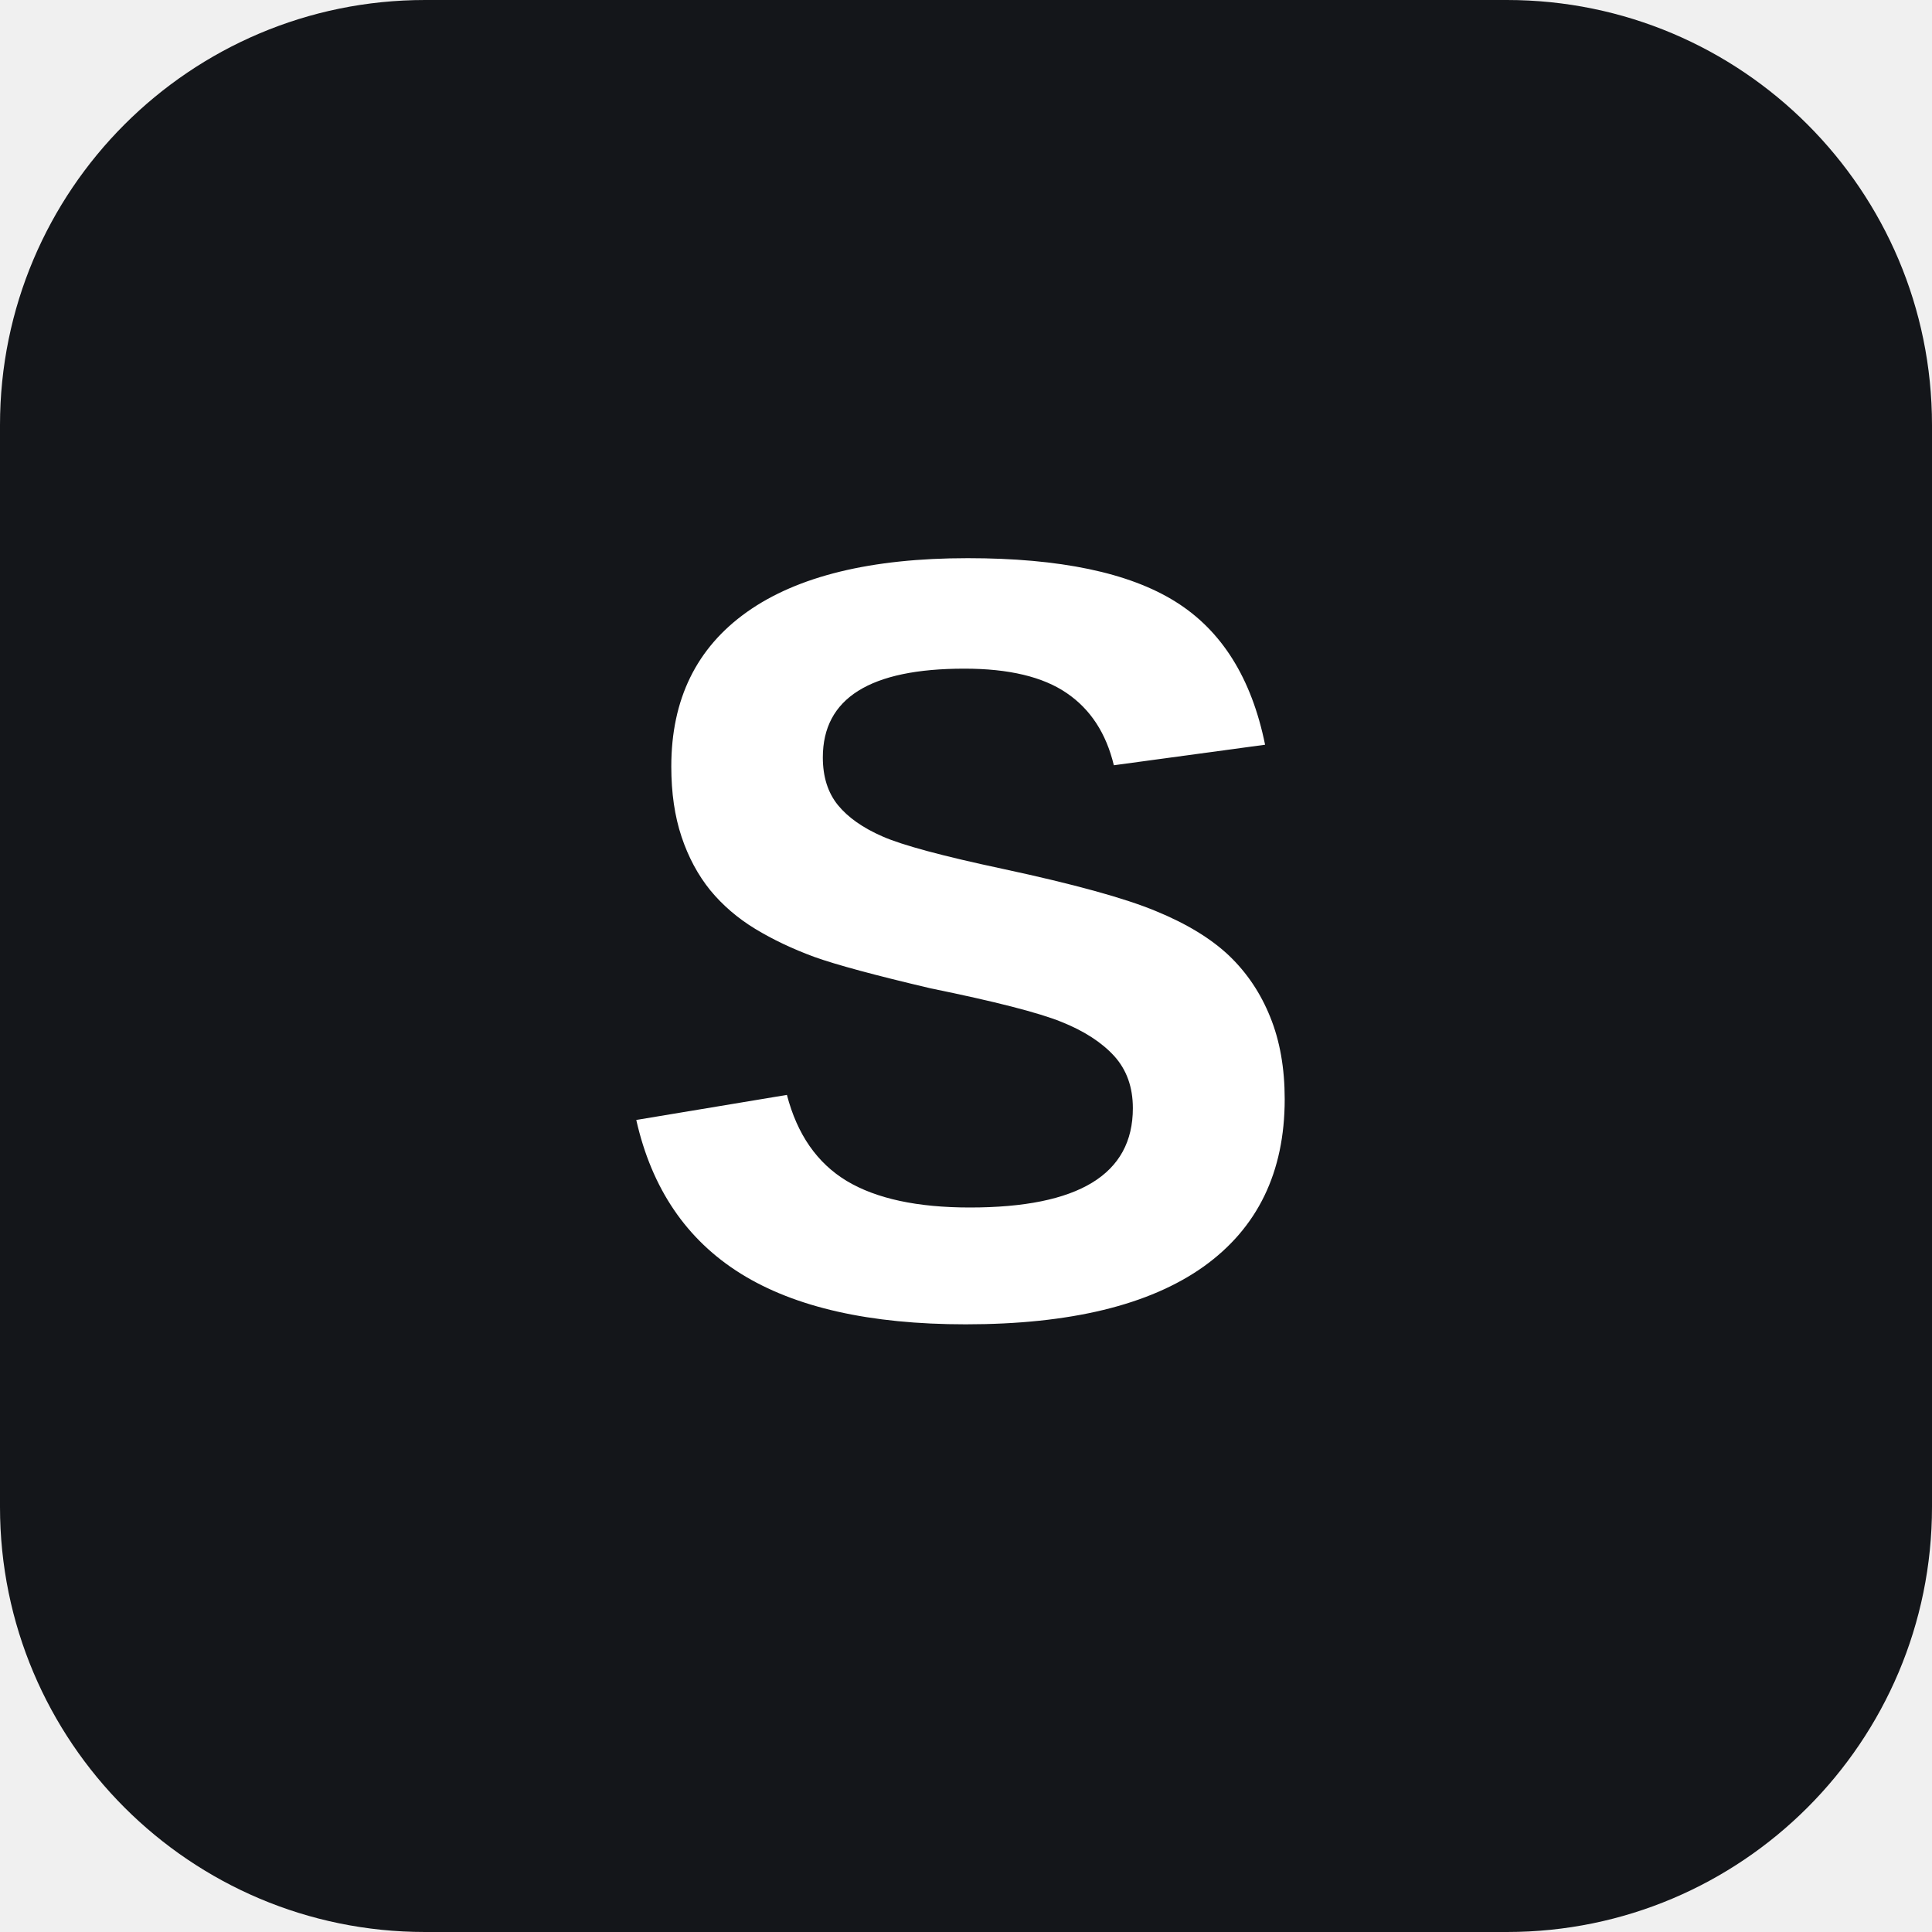
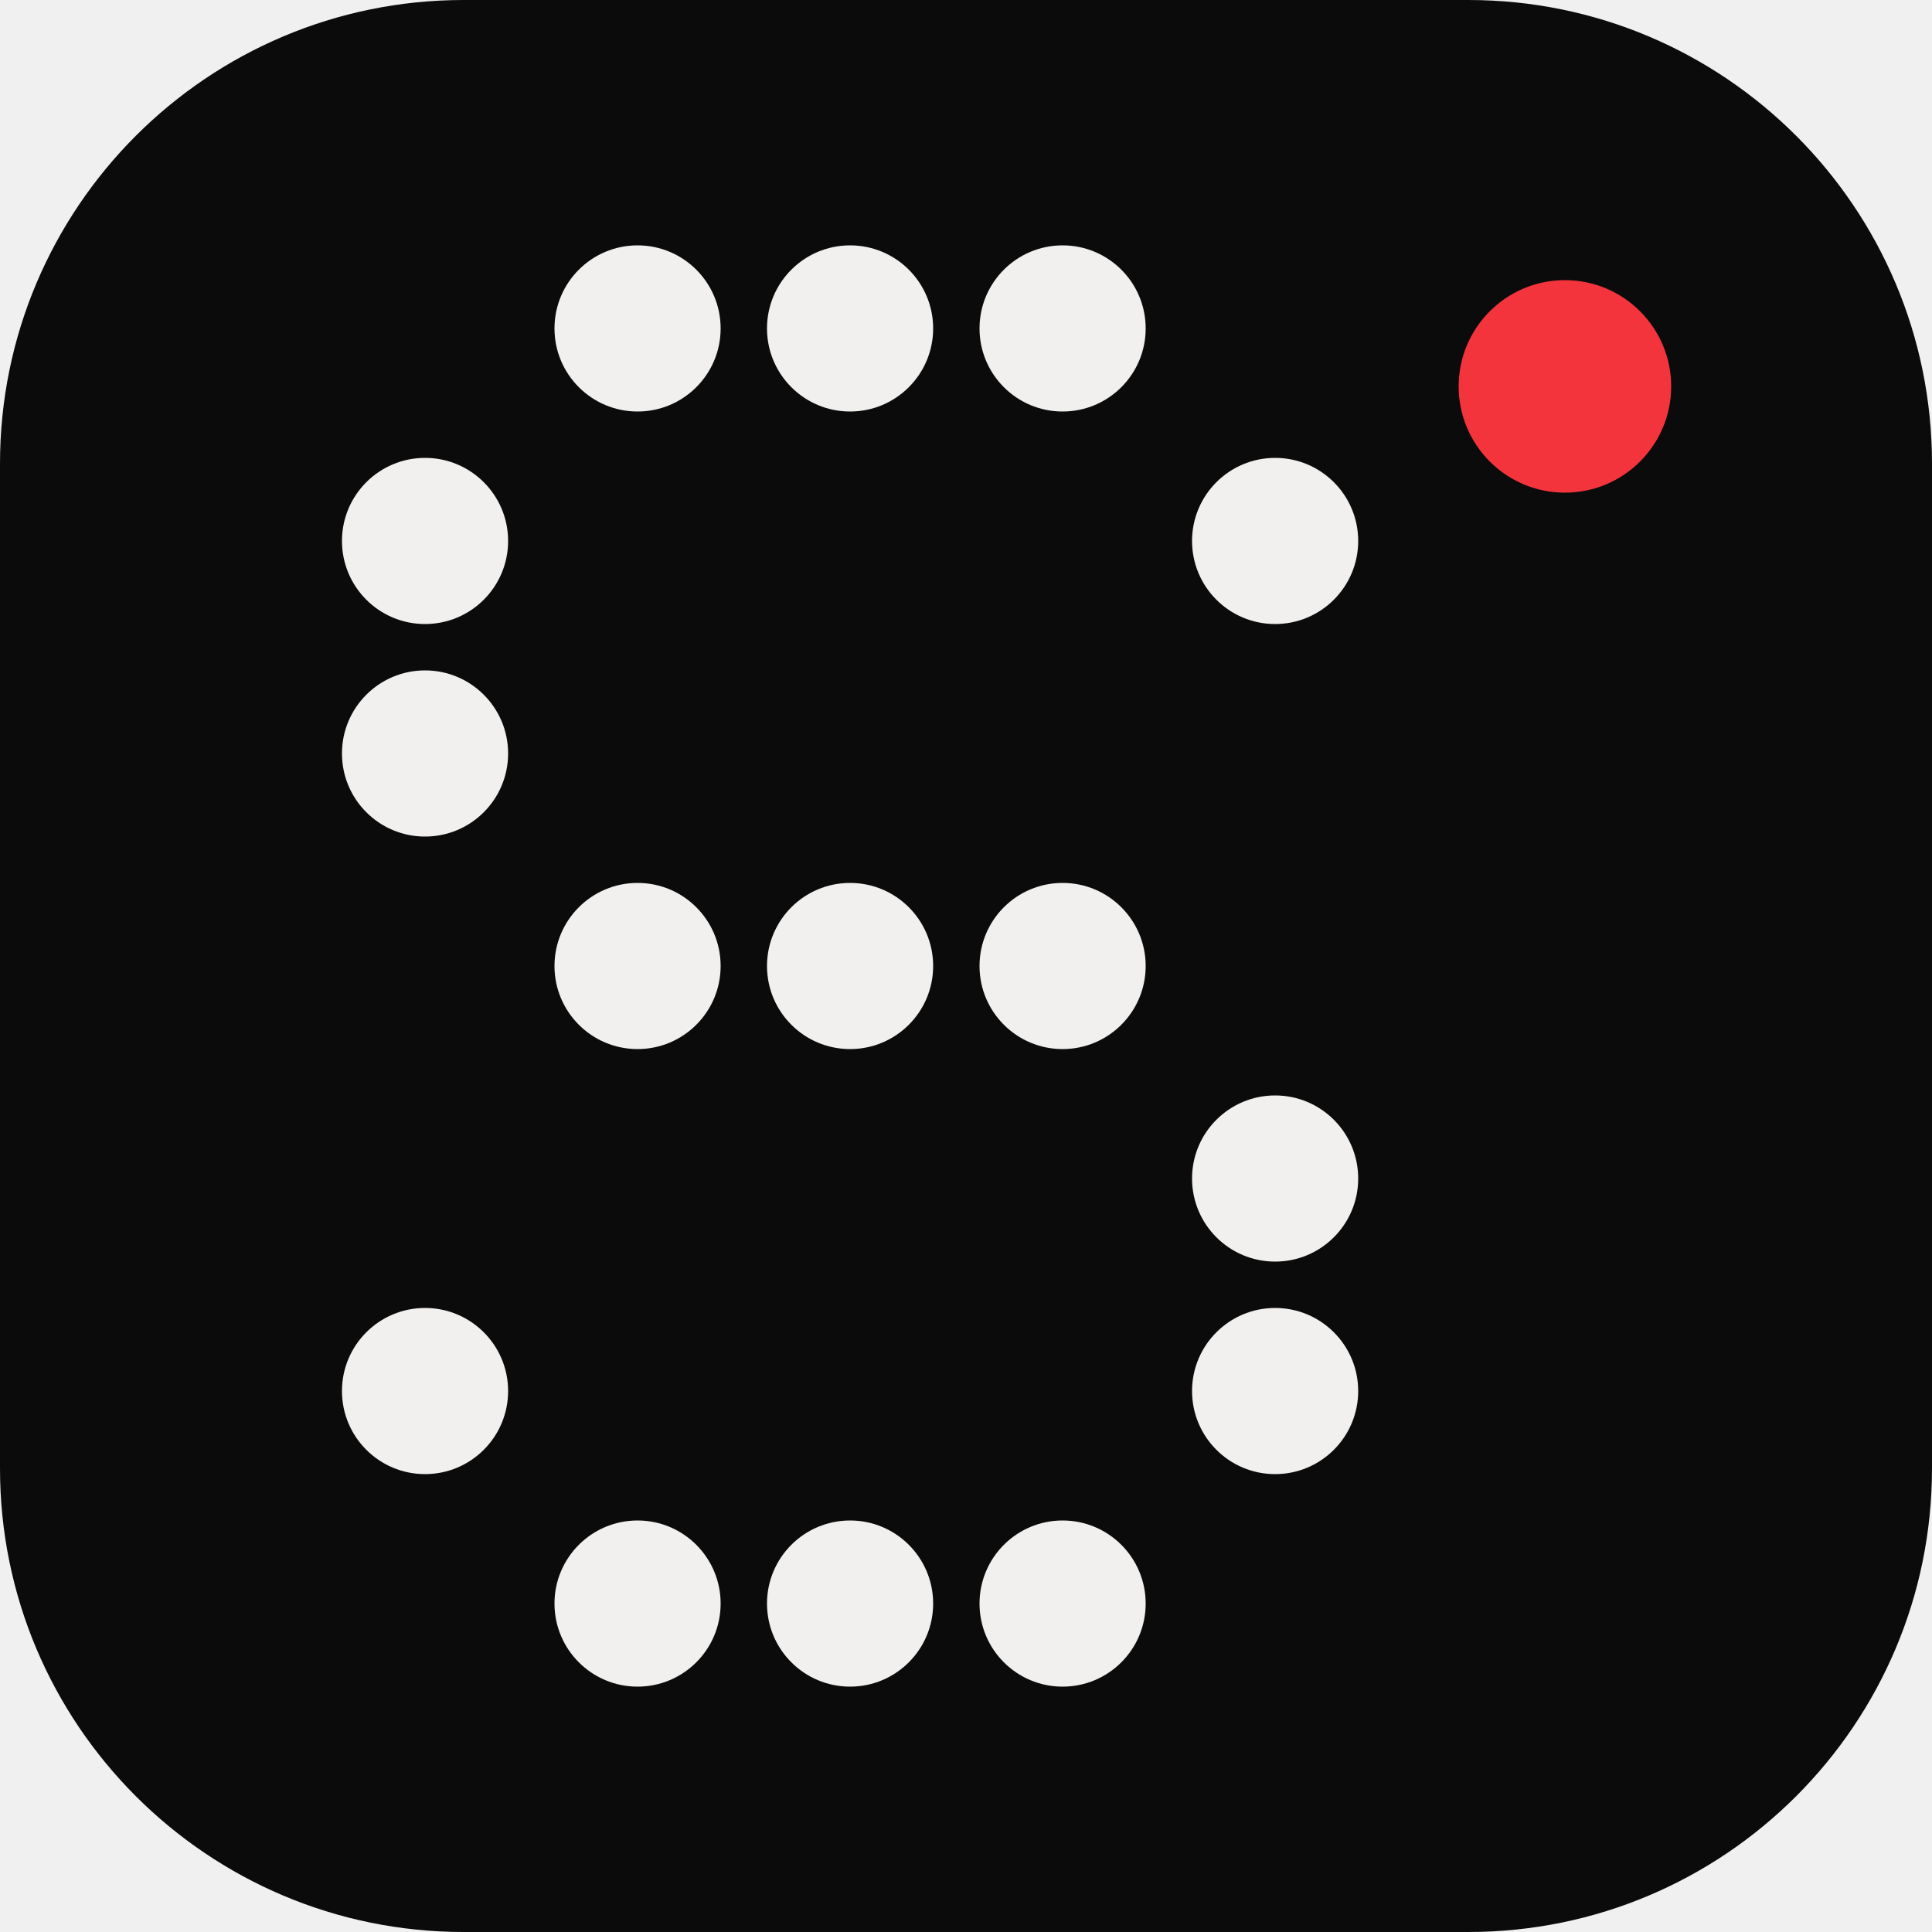
<svg xmlns="http://www.w3.org/2000/svg" viewBox="0 0 100 100" width="100" height="100">
-   <rect width="100" height="100" rx="22" fill="#14161a" />
-   <text x="50" y="68" font-family="Manrope, Arial, sans-serif" font-weight="800" font-size="56" fill="#ffffff" text-anchor="middle">S</text>
+   <rect width="100" height="100" rx="24" fill="#0b0b0b" />
+   <g fill="#f1f0ee">
+     <circle cx="33" cy="17" r="4.3" />
+     <circle cx="44" cy="17" r="4.3" />
+     <circle cx="55" cy="17" r="4.3" />
+     <circle cx="22" cy="28" r="4.3" />
+     <circle cx="66" cy="28" r="4.3" />
+     <circle cx="22" cy="39" r="4.3" />
+     <circle cx="33" cy="50" r="4.3" />
+     <circle cx="44" cy="50" r="4.3" />
+     <circle cx="55" cy="50" r="4.3" />
+     <circle cx="66" cy="61" r="4.3" />
+     <circle cx="22" cy="72" r="4.3" />
+     <circle cx="66" cy="72" r="4.3" />
+     <circle cx="33" cy="83" r="4.3" />
+     <circle cx="44" cy="83" r="4.3" />
+     <circle cx="55" cy="83" r="4.3" />
+   </g>
+   <circle cx="81" cy="20" r="5.5" fill="#f4343c" />
</svg>
